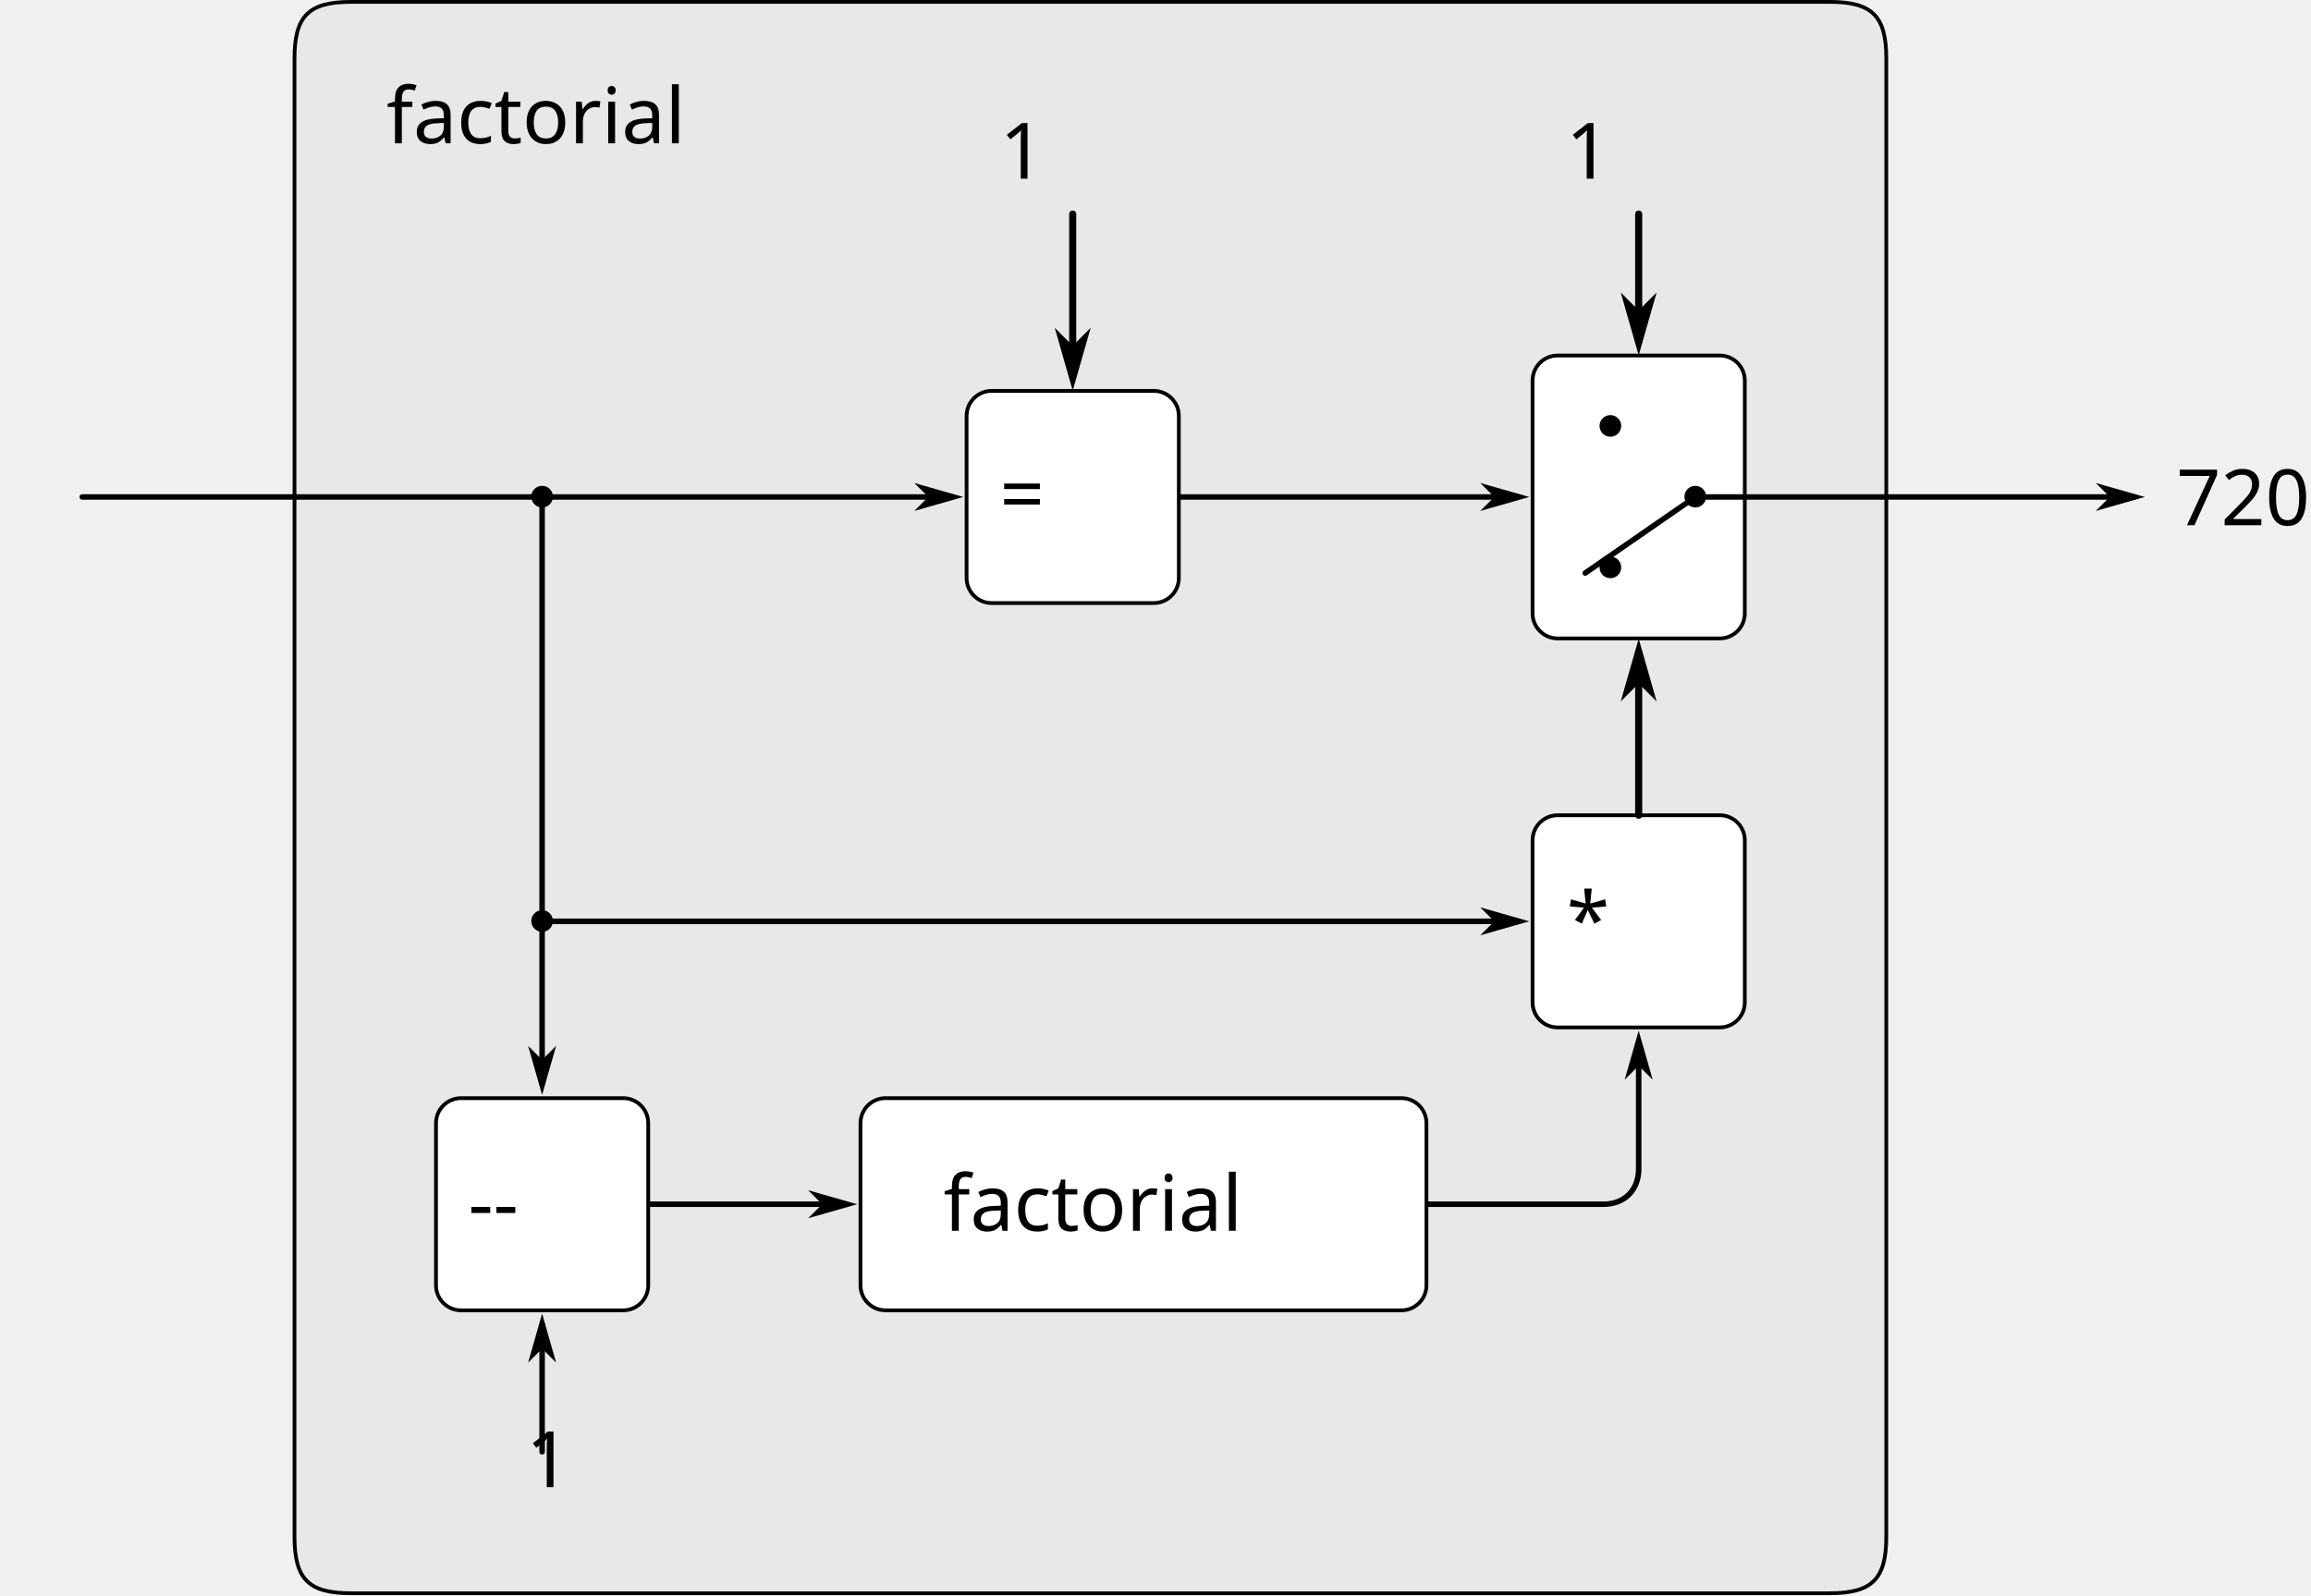
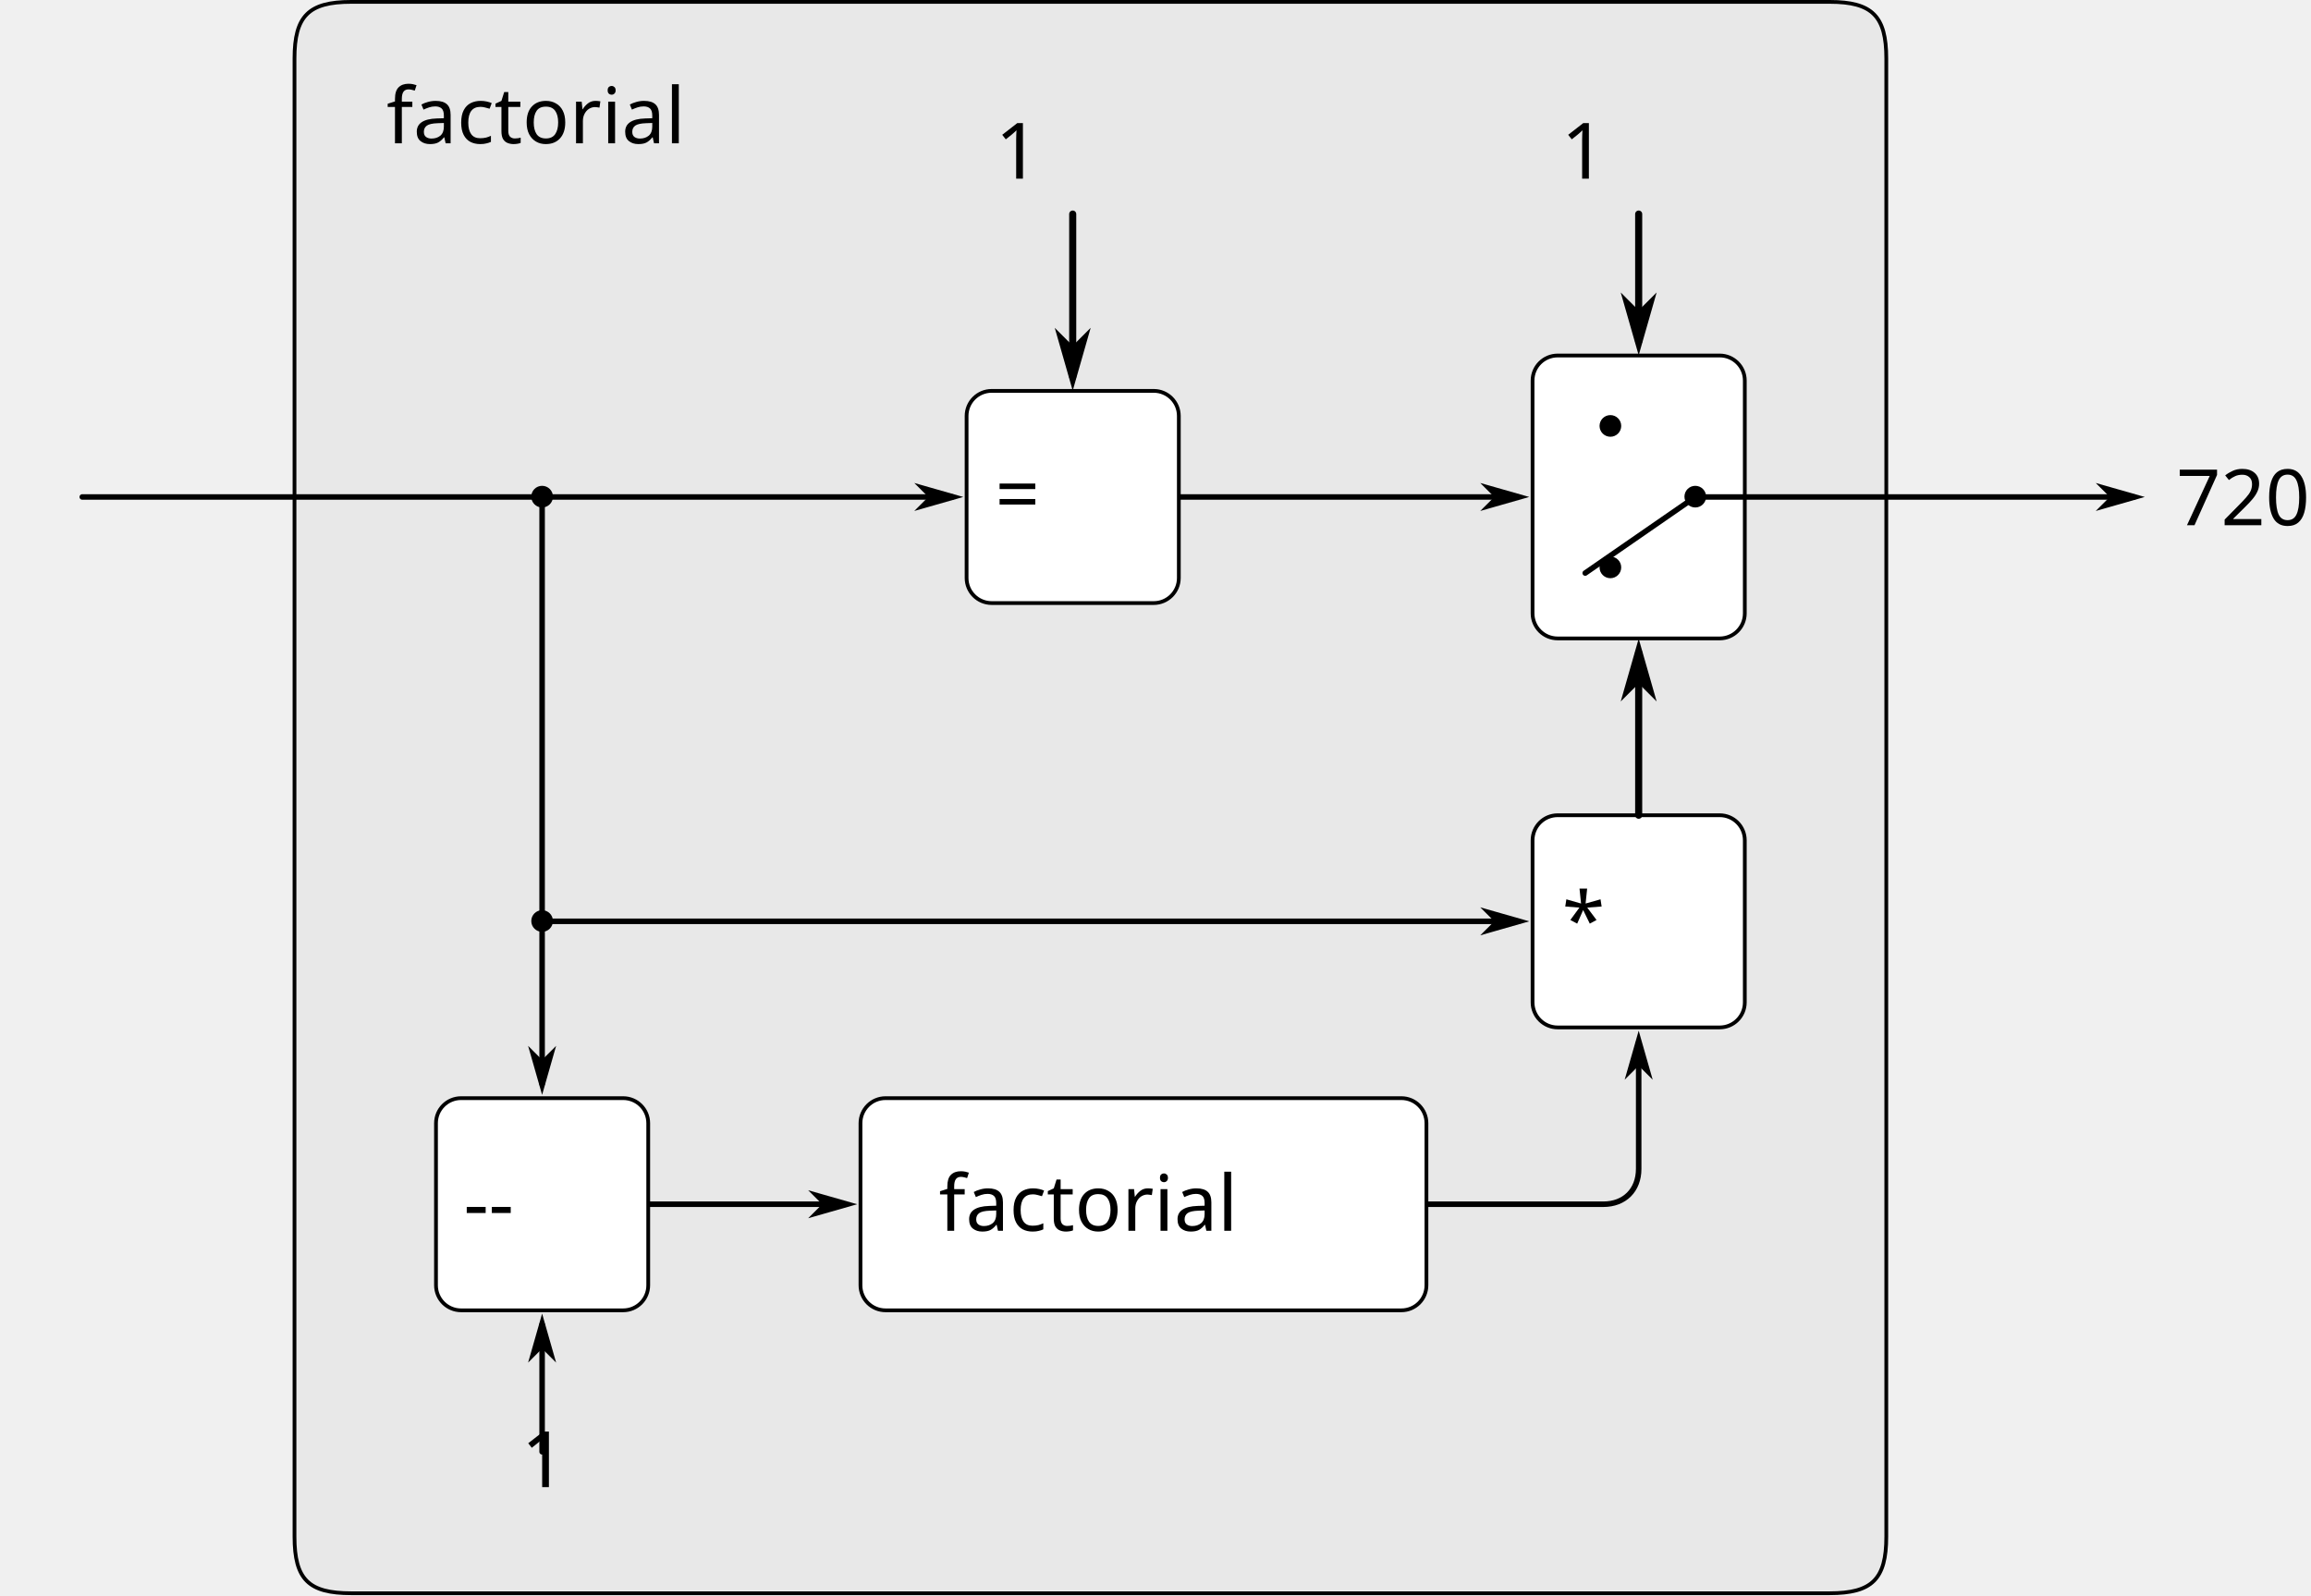
<svg xmlns="http://www.w3.org/2000/svg" width="326.66" height="225.531" id="svg5865" version="1.1">
  <defs id="defs5867">
    <marker orient="auto" refY="0" refX="0" id="Arrow1Mend" style="overflow:visible">
      <path id="path4415" d="M 0,0 5,-5 -12.5,0 5,5 0,0 z" style="fill-rule:evenodd;stroke:#000000;stroke-width:1pt;marker-start:none" transform="matrix(-0.4,0,0,-0.4,-4,0)" />
    </marker>
    <marker orient="auto" refY="0" refX="0" id="Arrow1Mend-4" style="overflow:visible">
      <path id="path4415-6" d="M 0,0 5,-5 -12.5,0 5,5 0,0 z" style="fill-rule:evenodd;stroke:#000000;stroke-width:1pt;marker-start:none" transform="matrix(-0.4,0,0,-0.4,-4,0)" />
    </marker>
    <marker orient="auto" refY="0" refX="0" id="Arrow1Mend-8" style="overflow:visible">
      <path id="path4415-5" d="M 0,0 5,-5 -12.5,0 5,5 0,0 z" style="fill-rule:evenodd;stroke:#000000;stroke-width:1pt;marker-start:none" transform="matrix(-0.4,0,0,-0.4,-4,0)" />
    </marker>
    <marker orient="auto" refY="0" refX="0" id="Arrow1Mend-1" style="overflow:visible">
      <path id="path4415-9" d="M 0,0 5,-5 -12.5,0 5,5 0,0 z" style="fill-rule:evenodd;stroke:#000000;stroke-width:1pt;marker-start:none" transform="matrix(-0.4,0,0,-0.4,-4,0)" />
    </marker>
    <marker orient="auto" refY="0" refX="0" id="Arrow1Mend-9" style="overflow:visible">
      <path id="path4415-3" d="M 0,0 5,-5 -12.5,0 5,5 0,0 z" style="fill-rule:evenodd;stroke:#000000;stroke-width:1pt;marker-start:none" transform="matrix(-0.4,0,0,-0.4,-4,0)" />
    </marker>
    <marker orient="auto" refY="0" refX="0" id="Arrow1Mend-87" style="overflow:visible">
      <path id="path4415-8" d="M 0,0 5,-5 -12.5,0 5,5 0,0 z" style="fill-rule:evenodd;stroke:#000000;stroke-width:1pt;marker-start:none" transform="matrix(-0.4,0,0,-0.4,-4,0)" />
    </marker>
    <marker orient="auto" refY="0" refX="0" id="Arrow1Mend-3" style="overflow:visible">
      <path id="path4415-82" d="M 0,0 5,-5 -12.5,0 5,5 0,0 z" style="fill-rule:evenodd;stroke:#000000;stroke-width:1pt;marker-start:none" transform="matrix(-0.4,0,0,-0.4,-4,0)" />
    </marker>
    <marker orient="auto" refY="0" refX="0" id="Arrow1Mend-6" style="overflow:visible">
      <path id="path4415-87" d="M 0,0 5,-5 -12.5,0 5,5 0,0 z" style="fill-rule:evenodd;stroke:#000000;stroke-width:1pt;marker-start:none" transform="matrix(-0.4,0,0,-0.4,-4,0)" />
    </marker>
    <marker orient="auto" refY="0" refX="0" id="Arrow1Mend-2" style="overflow:visible">
      <path id="path4415-0" d="M 0,0 5,-5 -12.5,0 5,5 0,0 z" style="fill-rule:evenodd;stroke:#000000;stroke-width:1pt;marker-start:none" transform="matrix(-0.4,0,0,-0.4,-4,0)" />
    </marker>
    <marker orient="auto" refY="0" refX="0" id="Arrow1Mend-69" style="overflow:visible">
      <path id="path4415-4" d="M 0,0 5,-5 -12.5,0 5,5 0,0 z" style="fill-rule:evenodd;stroke:#000000;stroke-width:1pt;marker-start:none" transform="matrix(-0.4,0,0,-0.4,-4,0)" />
    </marker>
    <marker orient="auto" refY="0" refX="0" id="Arrow1Mend-0" style="overflow:visible">
      <path id="path4415-2" d="M 0,0 5,-5 -12.5,0 5,5 0,0 z" style="fill-rule:evenodd;stroke:#000000;stroke-width:1pt;marker-start:none" transform="matrix(-0.4,0,0,-0.4,-4,0)" />
    </marker>
  </defs>
  <g id="layer4" style="display:inline" transform="translate(-63.3723,-62.09643)">
    <path style="fill:#e8e8e8;fill-opacity:1;stroke:#000000;stroke-width:0.531;stroke-linecap:round;stroke-linejoin:round;stroke-miterlimit:4;stroke-opacity:1;stroke-dasharray:none;stroke-dashoffset:0;display:inline" d="m 113,62.362 209,0 c 6,0 8,2 8,8 l 0,209 c 0,6 -2,8 -8,8 l -209,0 c -5.98,0 -8,-1.931 -8,-8 l 0,-209 c 0,-6 2,-8 8,-8 z" id="rect4940" />
    <g id="g6635" transform="translate(0,-1.484802)" style="fill:#ffffff;fill-opacity:1;stroke-width:0.531;stroke-miterlimit:4;stroke-dasharray:none">
      <rect ry="3.543" rx="3.543" y="218.847" x="185" height="30" width="80" id="rect6788-7-9" style="fill:#ffffff;fill-opacity:1;stroke:#000000;stroke-width:0.531;stroke-linecap:round;stroke-linejoin:round;stroke-miterlimit:4;stroke-opacity:1;stroke-dasharray:none;stroke-dashoffset:0;display:inline" />
    </g>
    <rect style="fill:#ffffff;fill-opacity:1;stroke:#000000;stroke-width:0.531;stroke-linecap:round;stroke-linejoin:round;stroke-miterlimit:4;stroke-opacity:1;stroke-dasharray:none;stroke-dashoffset:0;display:inline" id="rect6788-7-2" width="30" height="30" x="200" y="117.362" rx="3.543" ry="3.543" />
    <rect style="fill:#ffffff;fill-opacity:1;stroke:#000000;stroke-width:0.531;stroke-linecap:round;stroke-linejoin:round;stroke-miterlimit:4;stroke-opacity:1;stroke-dasharray:none;stroke-dashoffset:0;display:inline" id="rect6788-7-2-6" width="30" height="30" x="280" y="177.362" rx="3.543" ry="3.543" />
    <rect style="fill:#ffffff;fill-opacity:1;stroke:#000000;stroke-width:0.531;stroke-linecap:round;stroke-linejoin:round;stroke-miterlimit:4;stroke-opacity:1;stroke-dasharray:none;stroke-dashoffset:0;display:inline" id="rect6788-7-2-7" width="30" height="30" x="125" y="217.362" rx="3.543" ry="3.543" />
    <rect style="fill:#ffffff;fill-opacity:1;stroke:#000000;stroke-width:0.531;stroke-linecap:round;stroke-linejoin:round;stroke-miterlimit:4;stroke-opacity:1;stroke-dasharray:none;stroke-dashoffset:0;display:inline" id="rect6788-7-2-6-4" width="30" height="40" x="280" y="112.362" rx="3.543" ry="3.543" />
    <path style="fill:none;stroke:#000000;stroke-width:0.78;stroke-linecap:butt;stroke-linejoin:round;stroke-miterlimit:4;stroke-opacity:1;stroke-dasharray:none;marker-end:url(#Arrow1Mend)" d="m 155,232.362 28,0" id="path8845" />
    <path style="fill:none;stroke:#000000;stroke-width:0.78;stroke-linecap:butt;stroke-linejoin:round;stroke-miterlimit:4;stroke-opacity:1;stroke-dasharray:none;marker-end:url(#Arrow1Mend)" d="m 265,232.362 25,0 c 3,0 5,-2 5,-5 l 4e-5,-18" id="path8845-1" />
    <path style="fill:none;stroke:#000000;stroke-width:0.78;stroke-linecap:round;stroke-linejoin:round;stroke-miterlimit:4;stroke-opacity:1;stroke-dasharray:none;marker-end:url(#Arrow1Mend)" d="m 140,267.362 0,-18" id="path8845-2" />
    <path style="fill:none;stroke:#000000;stroke-width:1px;stroke-linecap:round;stroke-linejoin:round;stroke-opacity:1;marker-end:url(#Arrow1Mend)" d="m 295,177.362 0,-23" id="path8845-2-3" />
    <path style="fill:none;stroke:#000000;stroke-width:0.78;stroke-linecap:round;stroke-linejoin:round;stroke-miterlimit:4;stroke-opacity:1;stroke-dasharray:none;marker-end:url(#Arrow1Mend)" d="m 140,192.362 138,0" id="path8845-8" />
    <path style="fill:none;stroke:#000000;stroke-width:0.78;stroke-linecap:round;stroke-linejoin:round;stroke-miterlimit:4;stroke-opacity:1;stroke-dasharray:none;marker-end:url(#Arrow1Mend)" d="m 75,132.362 123,0" id="path8845-23" />
    <path style="fill:none;stroke:#000000;stroke-width:0.78;stroke-linecap:butt;stroke-linejoin:round;stroke-miterlimit:4;stroke-opacity:1;stroke-dasharray:none;marker-end:url(#Arrow1Mend)" d="m 230,132.362 48,0" id="path8845-6" />
    <path style="fill:none;stroke:#000000;stroke-width:0.78;stroke-linecap:round;stroke-linejoin:round;stroke-miterlimit:4;stroke-opacity:1;stroke-dasharray:none;marker-end:url(#Arrow1Mend)" d="m 303,132.362 62,0" id="path8845-65" />
    <path style="fill:none;stroke:#000000;stroke-width:0.78;stroke-linecap:round;stroke-linejoin:round;stroke-miterlimit:4;stroke-opacity:1;stroke-dasharray:none;marker-end:url(#Arrow1Mend)" d="m 140,132.362 0,83" id="path8845-4" />
    <path style="fill:none;stroke:#000000;stroke-width:1px;stroke-linecap:round;stroke-linejoin:round;stroke-opacity:1;marker-end:url(#Arrow1Mend)" d="m 215,92.362 0,23" id="path8845-4-9" />
    <path style="fill:none;stroke:#000000;stroke-width:1px;stroke-linecap:round;stroke-linejoin:round;stroke-opacity:1;marker-end:url(#Arrow1Mend)" d="m 295,92.362 0,18" id="path8845-4-1" />
    <path transform="translate(-95.99999,3.955262)" style="fill:#000000;fill-opacity:1;stroke:#000000;stroke-width:1.063;stroke-linecap:round;stroke-linejoin:round;stroke-miterlimit:4;stroke-opacity:1;stroke-dasharray:none;stroke-dashoffset:0;display:inline" id="path9674-69" d="m 237,128.362 c 0,0.552 -0.448,1 -1,1 -0.552,0 -1,-0.448 -1,-1 0,-0.552 0.448,-1 1,-1 0.552,0 1,0.448 1,1 z" />
    <path transform="translate(-95.99999,63.95526)" style="fill:#000000;fill-opacity:1;stroke:#000000;stroke-width:1.063;stroke-linecap:round;stroke-linejoin:round;stroke-miterlimit:4;stroke-opacity:1;stroke-dasharray:none;stroke-dashoffset:0;display:inline" id="path9674-69-6" d="m 237,128.362 c 0,0.552 -0.448,1 -1,1 -0.552,0 -1,-0.448 -1,-1 0,-0.552 0.448,-1 1,-1 0.552,0 1,0.448 1,1 z" />
    <path style="fill:none;stroke:#000000;stroke-width:0.78;stroke-linecap:round;stroke-linejoin:round;stroke-miterlimit:4;stroke-opacity:1;stroke-dasharray:none" d="m 303,132.362 -15.558,10.758" id="path3517" />
    <path transform="translate(67,3.95527)" style="fill:#000000;fill-opacity:1;stroke:#000000;stroke-width:1.063;stroke-linecap:round;stroke-linejoin:round;stroke-miterlimit:4;stroke-opacity:1;stroke-dasharray:none;stroke-dashoffset:0;display:inline" id="path9674-69-6-8" d="m 237,128.362 c 0,0.552 -0.448,1 -1,1 -0.552,0 -1,-0.448 -1,-1 0,-0.552 0.448,-1 1,-1 0.552,0 1,0.448 1,1 z" />
    <path transform="translate(55,-6.04473)" style="fill:#000000;fill-opacity:1;stroke:#000000;stroke-width:1.063;stroke-linecap:round;stroke-linejoin:round;stroke-miterlimit:4;stroke-opacity:1;stroke-dasharray:none;stroke-dashoffset:0;display:inline" id="path9674-69-6-1" d="m 237,128.362 c 0,0.552 -0.448,1 -1,1 -0.552,0 -1,-0.448 -1,-1 0,-0.552 0.448,-1 1,-1 0.552,0 1,0.448 1,1 z" />
    <path transform="translate(55,13.95527)" style="fill:#000000;fill-opacity:1;stroke:#000000;stroke-width:1.063;stroke-linecap:round;stroke-linejoin:round;stroke-miterlimit:4;stroke-opacity:1;stroke-dasharray:none;stroke-dashoffset:0;display:inline" id="path9674-69-6-3" d="m 237,128.362 c 0,0.552 -0.448,1 -1,1 -0.552,0 -1,-0.448 -1,-1 0,-0.552 0.448,-1 1,-1 0.552,0 1,0.448 1,1 z" />
  </g>
  <g id="layer5" style="display:inline" transform="translate(-63.3723,-62.09643)">
-     <text xml:space="preserve" style="font-size:11px;font-style:normal;font-variant:normal;font-weight:normal;font-stretch:normal;text-align:center;line-height:125%;letter-spacing:0px;word-spacing:0px;text-anchor:middle;fill:#000000;fill-opacity:1;stroke:none;font-family:Source Code Pro;-inkscape-font-specification:Sans" x="215" y="135.827" id="text6681">
-       <tspan id="tspan6683" x="215" y="135.827">=</tspan>
+     <text xml:space="preserve" style="font-style:normal;font-variant:normal;font-weight:normal;font-stretch:normal;line-height:0%;font-family:'Inconsolata LGC';-inkscape-font-specification:Sans;text-align:center;letter-spacing:0px;word-spacing:0px;text-anchor:middle;fill:#000000;fill-opacity:1;stroke:none" x="215" y="135.827" id="text6681">
+       <tspan id="tspan6683" x="215" y="135.827" style="font-size:11px;line-height:1.25">=</tspan>
    </text>
-     <text xml:space="preserve" style="font-size:11px;font-style:normal;font-variant:normal;font-weight:normal;font-stretch:normal;text-align:center;line-height:125%;letter-spacing:0px;word-spacing:0px;text-anchor:middle;fill:#000000;fill-opacity:1;stroke:none;font-family:Source Code Pro;-inkscape-font-specification:Source Code Pro" x="225" y="236.12" id="text8841-2">
-       <tspan id="tspan8843-9" x="225" y="236.12">factorial</tspan>
+     <text xml:space="preserve" style="font-style:normal;font-variant:normal;font-weight:normal;font-stretch:normal;line-height:0%;font-family:'Inconsolata LGC';-inkscape-font-specification:'Inconsolata LGC';text-align:center;letter-spacing:0px;word-spacing:0px;text-anchor:middle;fill:#000000;fill-opacity:1;stroke:none" x="225" y="236.12" id="text8841-2">
+       <tspan id="tspan8843-9" x="225" y="236.12" style="font-size:11px;line-height:1.25">factorial</tspan>
    </text>
-     <text xml:space="preserve" style="font-size:11px;font-style:normal;font-variant:normal;font-weight:normal;font-stretch:normal;text-align:center;line-height:125%;letter-spacing:0px;word-spacing:0px;text-anchor:middle;fill:#000000;fill-opacity:1;stroke:none;font-family:Source Code Pro;-inkscape-font-specification:Sans" x="140.253" y="236.12" id="text6689">
-       <tspan id="tspan6691" x="140.253" y="236.12" dx="0 -4">--</tspan>
+     <text xml:space="preserve" style="font-style:normal;font-variant:normal;font-weight:normal;font-stretch:normal;line-height:0%;font-family:'Inconsolata LGC';-inkscape-font-specification:Sans;text-align:center;letter-spacing:0px;word-spacing:0px;text-anchor:middle;fill:#000000;fill-opacity:1;stroke:none" x="140.253" y="236.12" id="text6689">
+       <tspan id="tspan6691" x="140.253" y="236.12" dx="0 -4" style="font-size:11px;line-height:1.25">--</tspan>
    </text>
-     <text xml:space="preserve" style="font-size:11px;font-style:normal;font-variant:normal;font-weight:normal;font-stretch:normal;text-align:center;line-height:125%;letter-spacing:0px;word-spacing:0px;text-anchor:middle;fill:#000000;fill-opacity:1;stroke:none;font-family:Source Code Pro;-inkscape-font-specification:Sans" x="295" y="196.094" id="text6693">
-       <tspan id="tspan6695" x="295" y="196.094">*</tspan>
+     <text xml:space="preserve" style="font-style:normal;font-variant:normal;font-weight:normal;font-stretch:normal;line-height:0%;font-family:'Inconsolata LGC';-inkscape-font-specification:Sans;text-align:center;letter-spacing:0px;word-spacing:0px;text-anchor:middle;fill:#000000;fill-opacity:1;stroke:none" x="295" y="196.094" id="text6693">
+       <tspan id="tspan6695" x="295" y="196.094" style="font-size:11px;line-height:1.25">*</tspan>
    </text>
-     <text xml:space="preserve" style="font-size:11px;font-style:normal;font-variant:normal;font-weight:normal;font-stretch:normal;text-align:start;line-height:125%;letter-spacing:0px;word-spacing:0px;text-anchor:start;fill:#000000;fill-opacity:1;stroke:none;font-family:Source Code Pro;-inkscape-font-specification:Source Code Pro" x="118" y="82.362" id="text8841-2-7">
-       <tspan id="tspan8843-9-7" x="118" y="82.362">factorial</tspan>
+     <text xml:space="preserve" style="font-style:normal;font-variant:normal;font-weight:normal;font-stretch:normal;line-height:0%;font-family:'Inconsolata LGC';-inkscape-font-specification:'Inconsolata LGC';text-align:start;letter-spacing:0px;word-spacing:0px;text-anchor:start;fill:#000000;fill-opacity:1;stroke:none" x="118" y="82.362" id="text8841-2-7">
+       <tspan id="tspan8843-9-7" x="118" y="82.362" style="font-size:11px;line-height:1.25">factorial</tspan>
    </text>
-     <text xml:space="preserve" style="font-size:11px;font-style:normal;font-variant:normal;font-weight:normal;font-stretch:normal;text-align:end;line-height:125%;letter-spacing:0px;word-spacing:0px;text-anchor:end;fill:#000000;fill-opacity:1;stroke:none;font-family:Source Code Pro;-inkscape-font-specification:Source Code Pro" x="69" y="136.352" id="text3465">
-       <tspan id="tspan3467" x="69" y="136.352">6</tspan>
+     <text xml:space="preserve" style="font-style:normal;font-variant:normal;font-weight:normal;font-stretch:normal;line-height:0%;font-family:'Inconsolata LGC';-inkscape-font-specification:'Inconsolata LGC';text-align:end;letter-spacing:0px;word-spacing:0px;text-anchor:end;fill:#000000;fill-opacity:1;stroke:none" x="69" y="136.352" id="text3465">
+       <tspan id="tspan3467" x="69" y="136.352" style="font-size:11px;line-height:1.25">6</tspan>
    </text>
-     <text xml:space="preserve" style="font-size:11px;font-style:normal;font-variant:normal;font-weight:normal;font-stretch:normal;text-align:start;line-height:125%;letter-spacing:0px;word-spacing:0px;text-anchor:start;fill:#000000;fill-opacity:1;stroke:none;font-family:Source Code Pro;-inkscape-font-specification:Sans" x="371" y="136.362" id="text3469">
-       <tspan id="tspan3471" x="371" y="136.362">720</tspan>
+     <text xml:space="preserve" style="font-style:normal;font-variant:normal;font-weight:normal;font-stretch:normal;line-height:0%;font-family:'Inconsolata LGC';-inkscape-font-specification:Sans;text-align:start;letter-spacing:0px;word-spacing:0px;text-anchor:start;fill:#000000;fill-opacity:1;stroke:none" x="371" y="136.362" id="text3469">
+       <tspan id="tspan3471" x="371" y="136.362" style="font-size:11px;line-height:1.25">720</tspan>
    </text>
-     <text xml:space="preserve" style="font-size:11px;font-style:normal;font-variant:normal;font-weight:normal;font-stretch:normal;text-align:center;line-height:125%;letter-spacing:0px;word-spacing:0px;text-anchor:middle;fill:#000000;fill-opacity:1;stroke:none;font-family:Source Code Pro;-inkscape-font-specification:Sans" x="215" y="87.362" id="text3473">
-       <tspan id="tspan3475" x="215" y="87.362">1</tspan>
+     <text xml:space="preserve" style="font-style:normal;font-variant:normal;font-weight:normal;font-stretch:normal;line-height:0%;font-family:'Inconsolata LGC';-inkscape-font-specification:Sans;text-align:center;letter-spacing:0px;word-spacing:0px;text-anchor:middle;fill:#000000;fill-opacity:1;stroke:none" x="215" y="87.362" id="text3473">
+       <tspan id="tspan3475" x="215" y="87.362" style="font-size:11px;line-height:1.25">1</tspan>
    </text>
-     <text xml:space="preserve" style="font-size:11px;font-style:normal;font-variant:normal;font-weight:normal;font-stretch:normal;text-align:center;line-height:125%;letter-spacing:0px;word-spacing:0px;text-anchor:middle;fill:#000000;fill-opacity:1;stroke:none;font-family:Source Code Pro;-inkscape-font-specification:Sans" x="295" y="87.362" id="text3477">
-       <tspan id="tspan3479" x="295" y="87.362">1</tspan>
+     <text xml:space="preserve" style="font-style:normal;font-variant:normal;font-weight:normal;font-stretch:normal;line-height:0%;font-family:'Inconsolata LGC';-inkscape-font-specification:Sans;text-align:center;letter-spacing:0px;word-spacing:0px;text-anchor:middle;fill:#000000;fill-opacity:1;stroke:none" x="295" y="87.362" id="text3477">
+       <tspan id="tspan3479" x="295" y="87.362" style="font-size:11px;line-height:1.25">1</tspan>
    </text>
-     <text xml:space="preserve" style="font-size:11px;font-style:normal;font-variant:normal;font-weight:normal;font-stretch:normal;text-align:center;line-height:125%;letter-spacing:0px;word-spacing:0px;text-anchor:middle;fill:#000000;fill-opacity:1;stroke:none;font-family:Source Code Pro;-inkscape-font-specification:Sans" x="148" y="272.362" id="text3481">
-       <tspan id="tspan3483" x="148" y="272.362">1</tspan>
+     <text xml:space="preserve" style="font-style:normal;font-variant:normal;font-weight:normal;font-stretch:normal;line-height:0%;font-family:'Inconsolata LGC';-inkscape-font-specification:Sans;text-align:center;letter-spacing:0px;word-spacing:0px;text-anchor:middle;fill:#000000;fill-opacity:1;stroke:none" x="148" y="272.362" id="text3481">
+       <tspan id="tspan3483" x="148" y="272.362" style="font-size:11px;line-height:1.25">1</tspan>
    </text>
  </g>
</svg>
